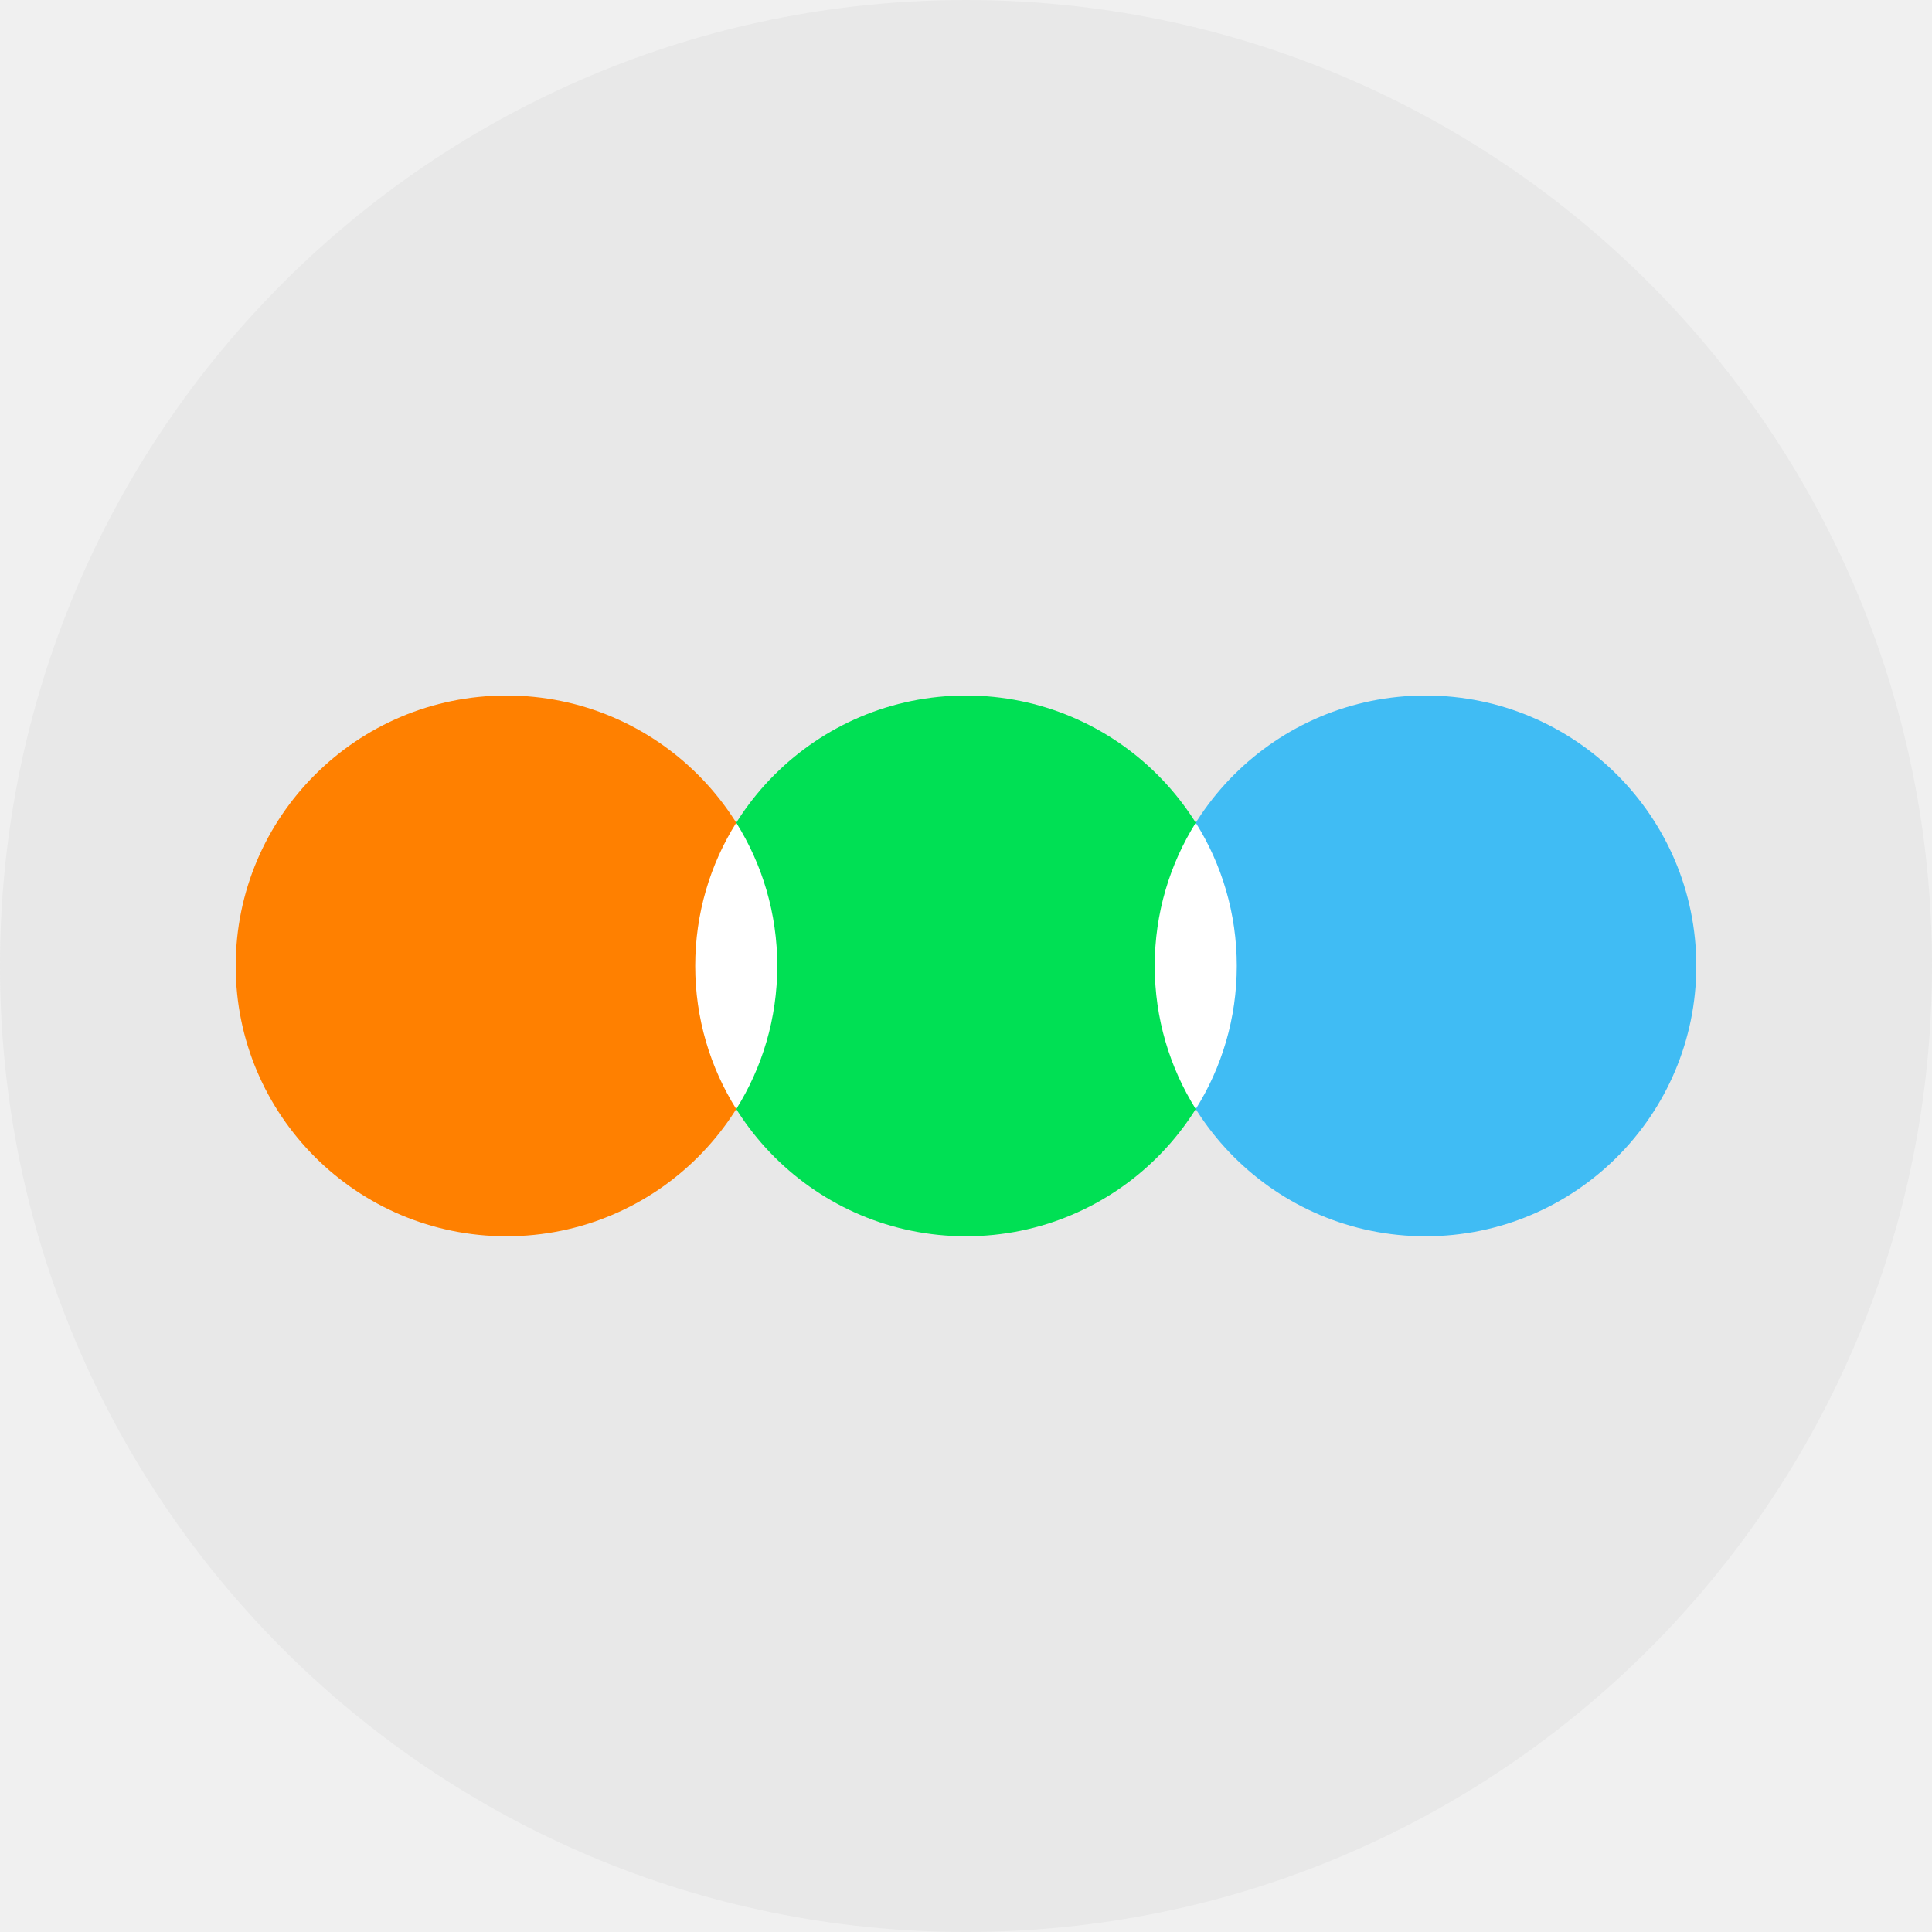
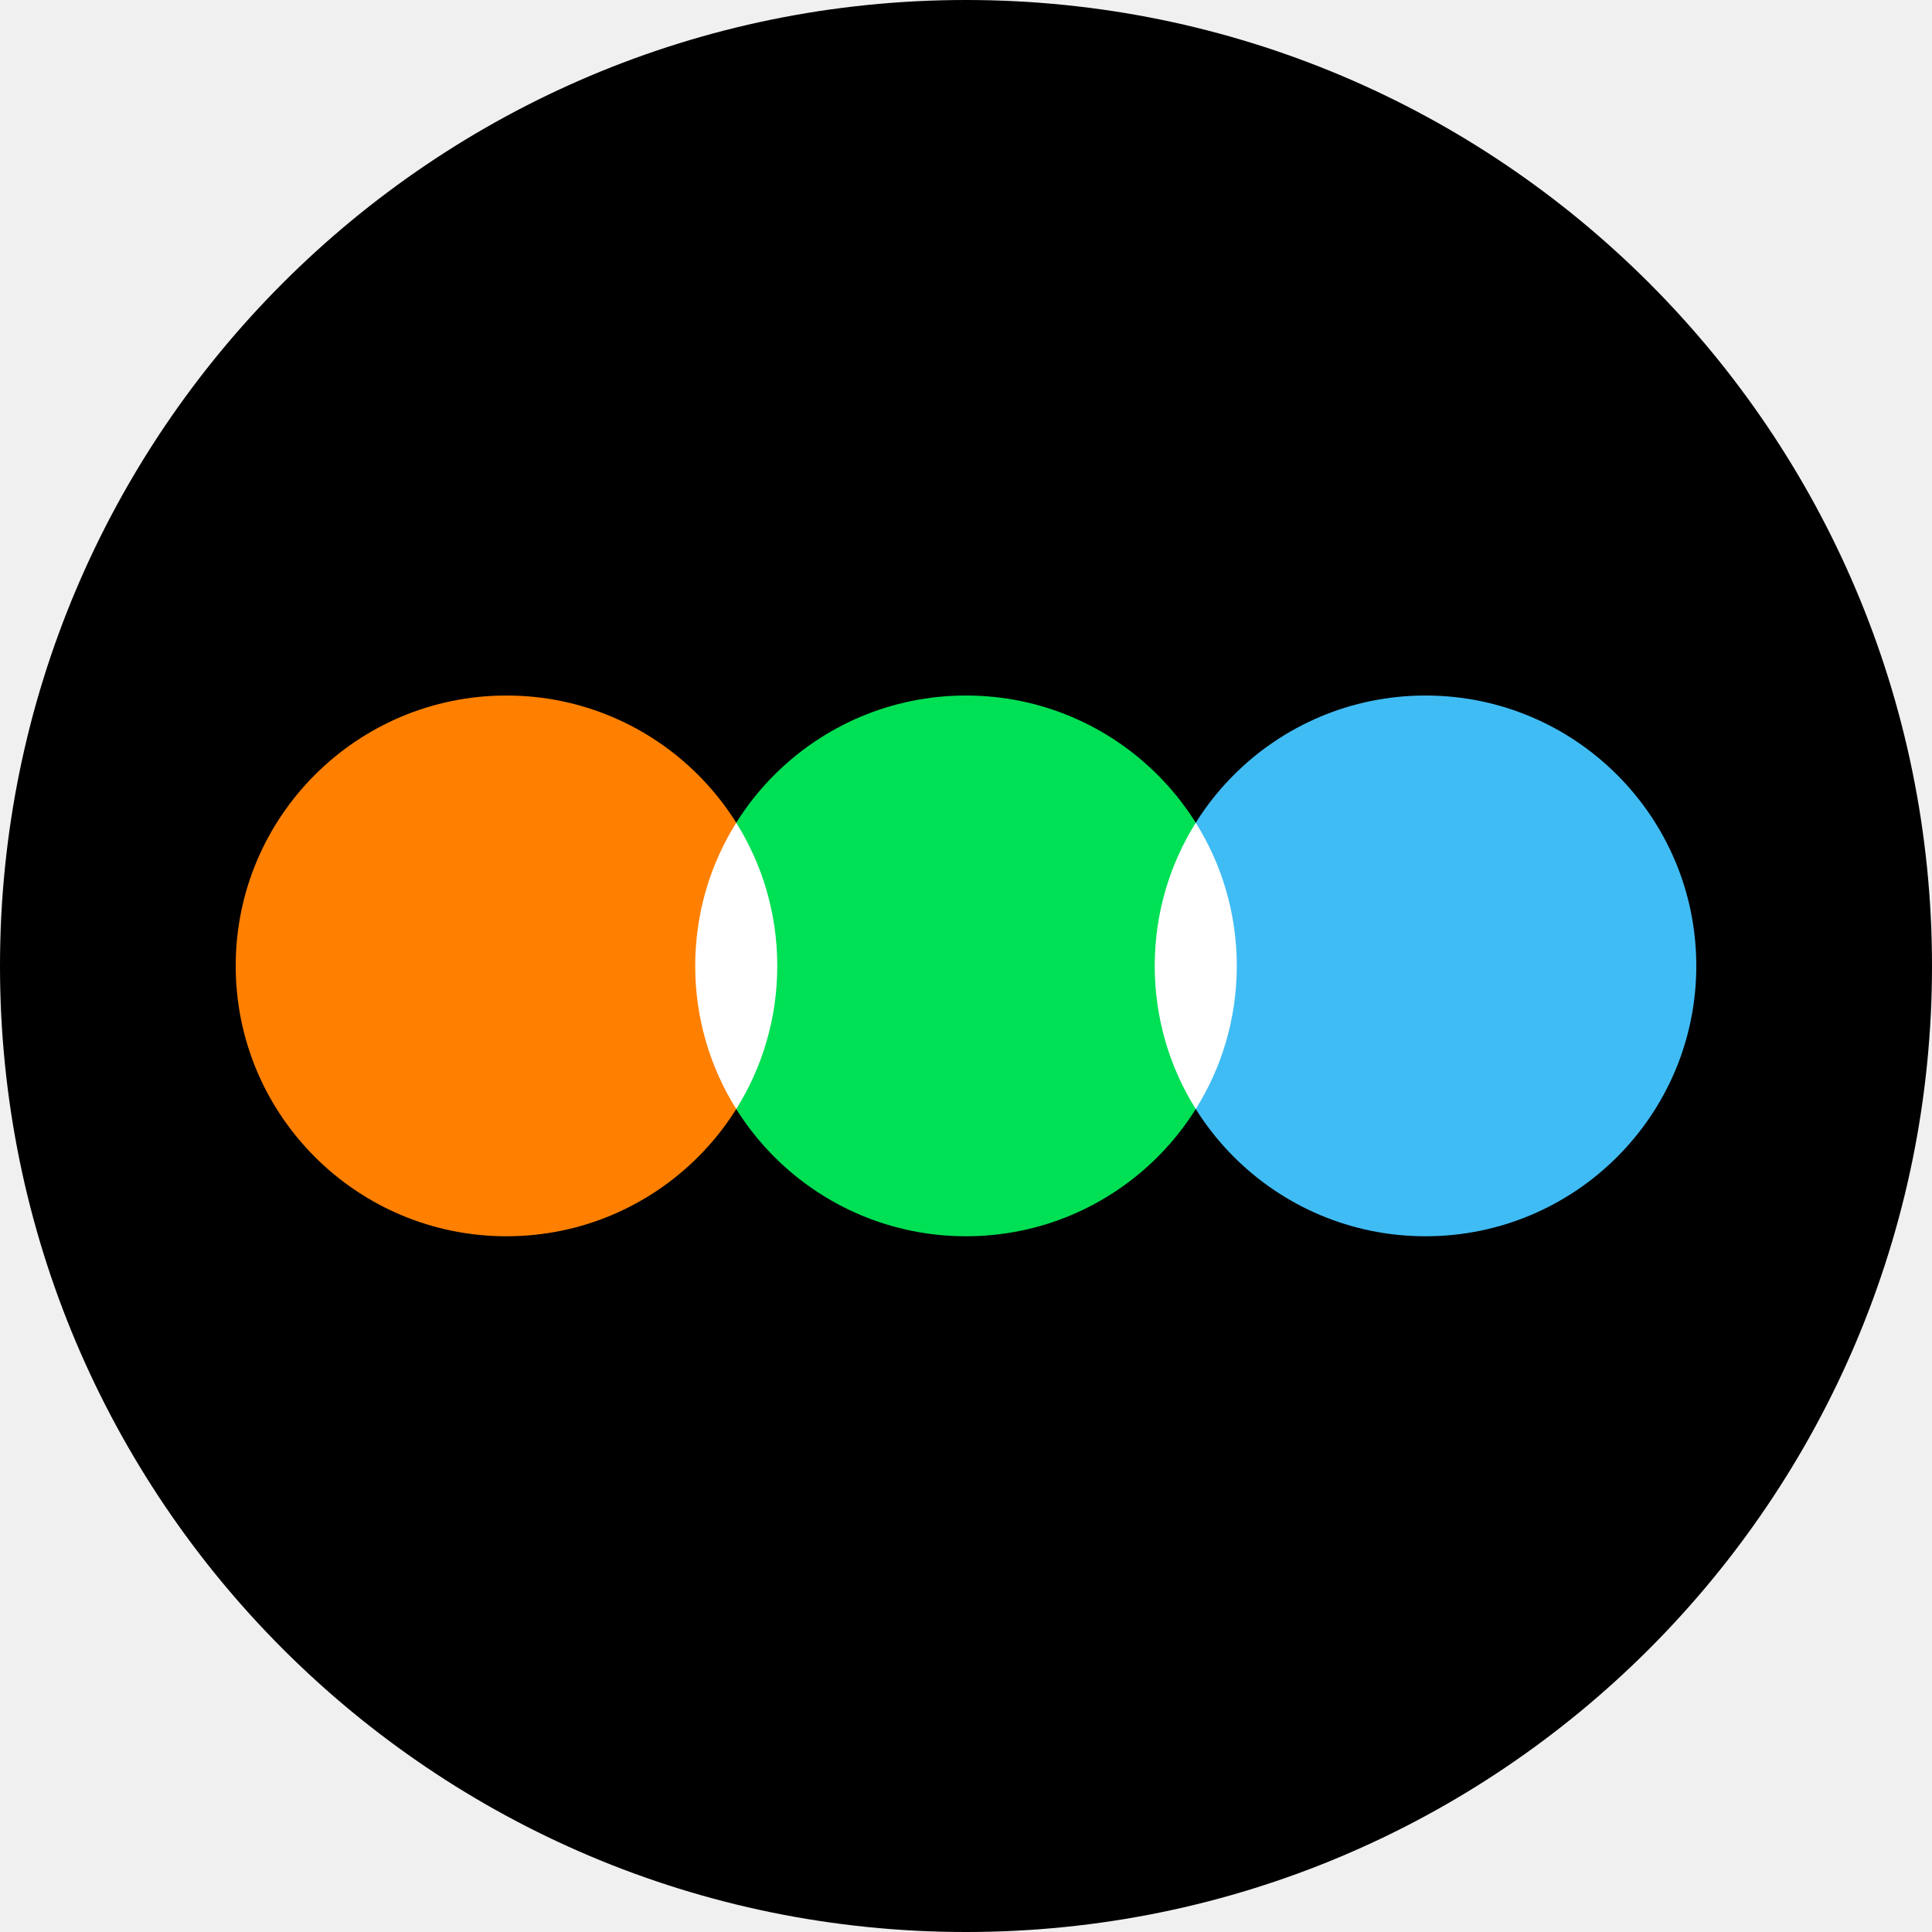
<svg xmlns="http://www.w3.org/2000/svg" xmlns:xlink="http://www.w3.org/1999/xlink" width="500px" height="500px" viewBox="0 0 500 500" version="1.1">
  <defs>
    <rect id="path-1" x="0" y="0" width="129.847" height="141.389" />
    <rect id="path-3" x="0" y="0" width="129.847" height="141.389" />
  </defs>
  <g id="letterboxd-decal-dots-pos-rgb" stroke="none" stroke-width="1" fill="none" fill-rule="evenodd">
-     <circle id="Circle" fill="#e8e8e8" cx="250" cy="250" r="250" />
+     <circle id="Circle" fill="currentColor" cx="250" cy="250" r="250" />
    <g id="dots-neg" transform="translate(61, 180)">
      <g id="Dots">
        <ellipse id="Green" fill="#00E054" cx="189" cy="69.973" rx="70.079" ry="69.973" />
        <g id="Blue" transform="translate(248.1527, 0)">
          <mask id="mask-2" fill="white">
            <use xlink:href="#path-1" />
          </mask>
          <g id="Mask" />
          <ellipse fill="#40BCF4" mask="url(#mask-2)" cx="59.769" cy="69.973" rx="70.079" ry="69.973" />
        </g>
        <g id="Orange">
          <mask id="mask-4" fill="white">
            <use xlink:href="#path-3" />
          </mask>
          <g id="Mask" />
          <ellipse fill="#FF8000" mask="url(#mask-4)" cx="70.079" cy="69.973" rx="70.079" ry="69.973" />
        </g>
        <path d="M129.539,107.022 C122.81,96.278 118.921,83.579 118.921,69.973 C118.921,56.367 122.81,43.668 129.539,32.924 C136.268,43.668 140.157,56.367 140.157,69.973 C140.157,83.579 136.268,96.278 129.539,107.022 Z" id="Overlap" fill="#FFFFFF" />
        <path d="M248.461,32.924 C255.19,43.668 259.079,56.367 259.079,69.973 C259.079,83.579 255.19,96.278 248.461,107.022 C241.732,96.278 237.843,83.579 237.843,69.973 C237.843,56.367 241.732,43.668 248.461,32.924 Z" id="Overlap" fill="#FFFFFF" />
      </g>
    </g>
  </g>
</svg>
